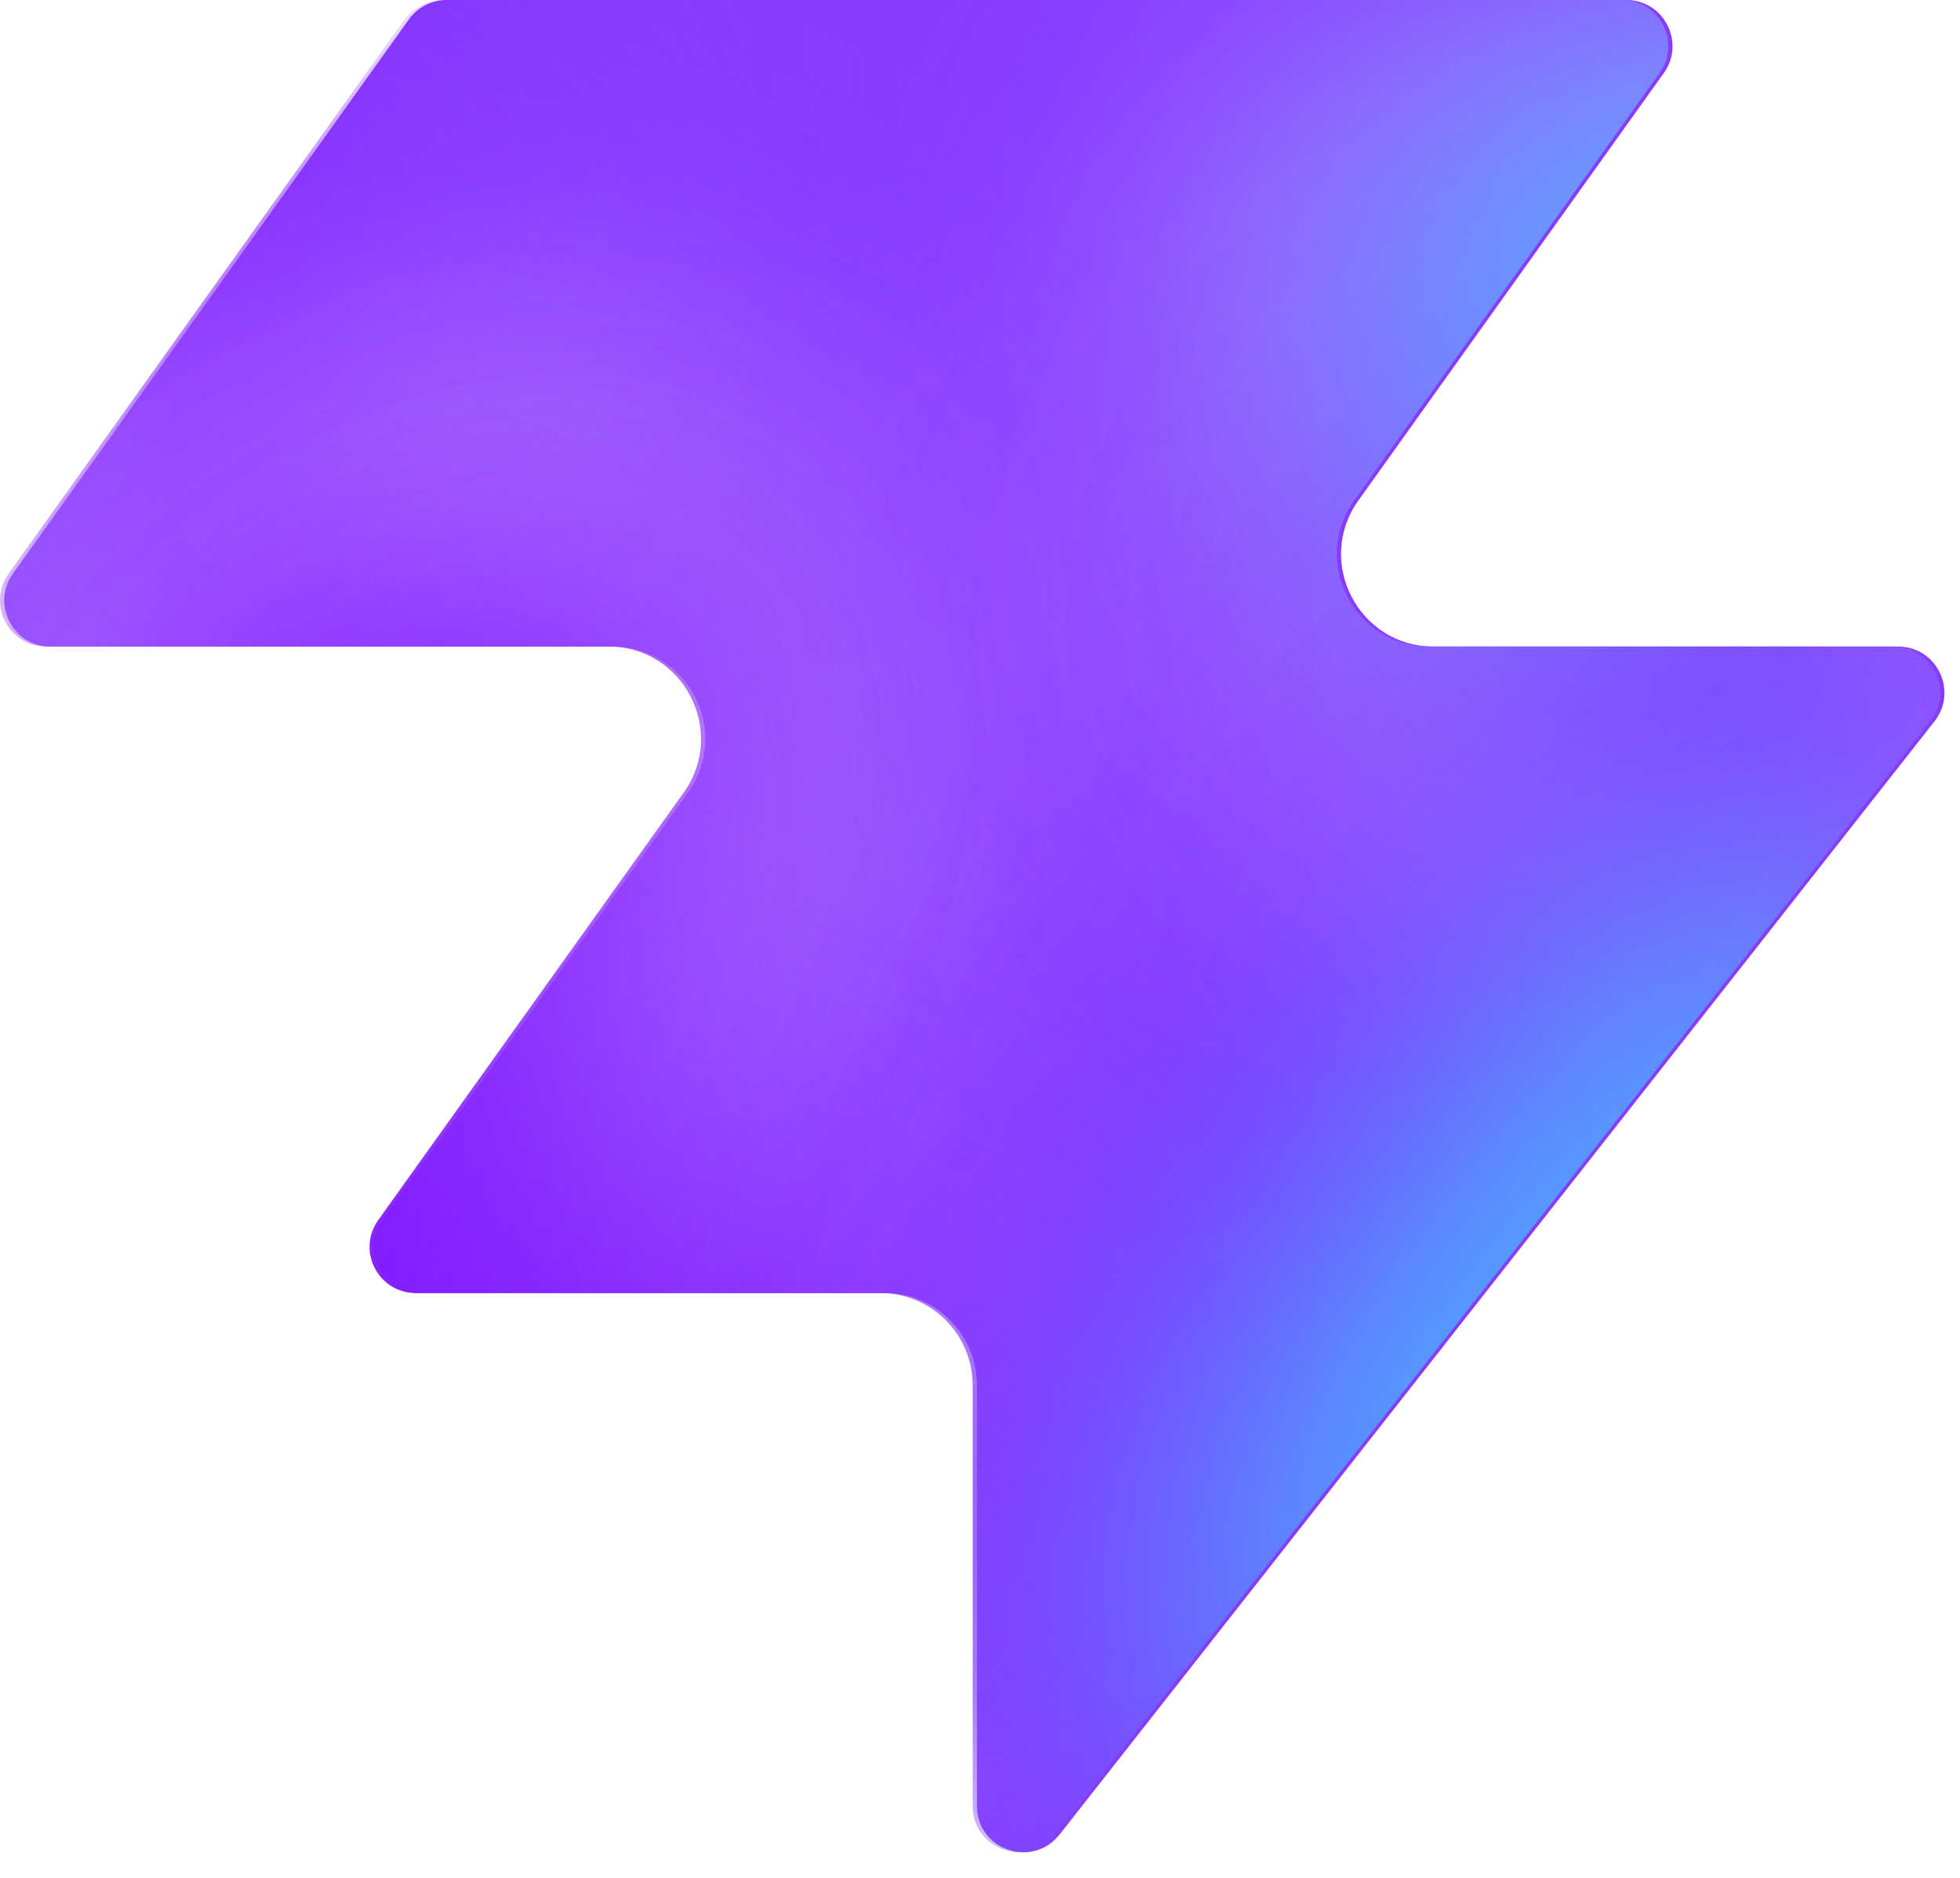
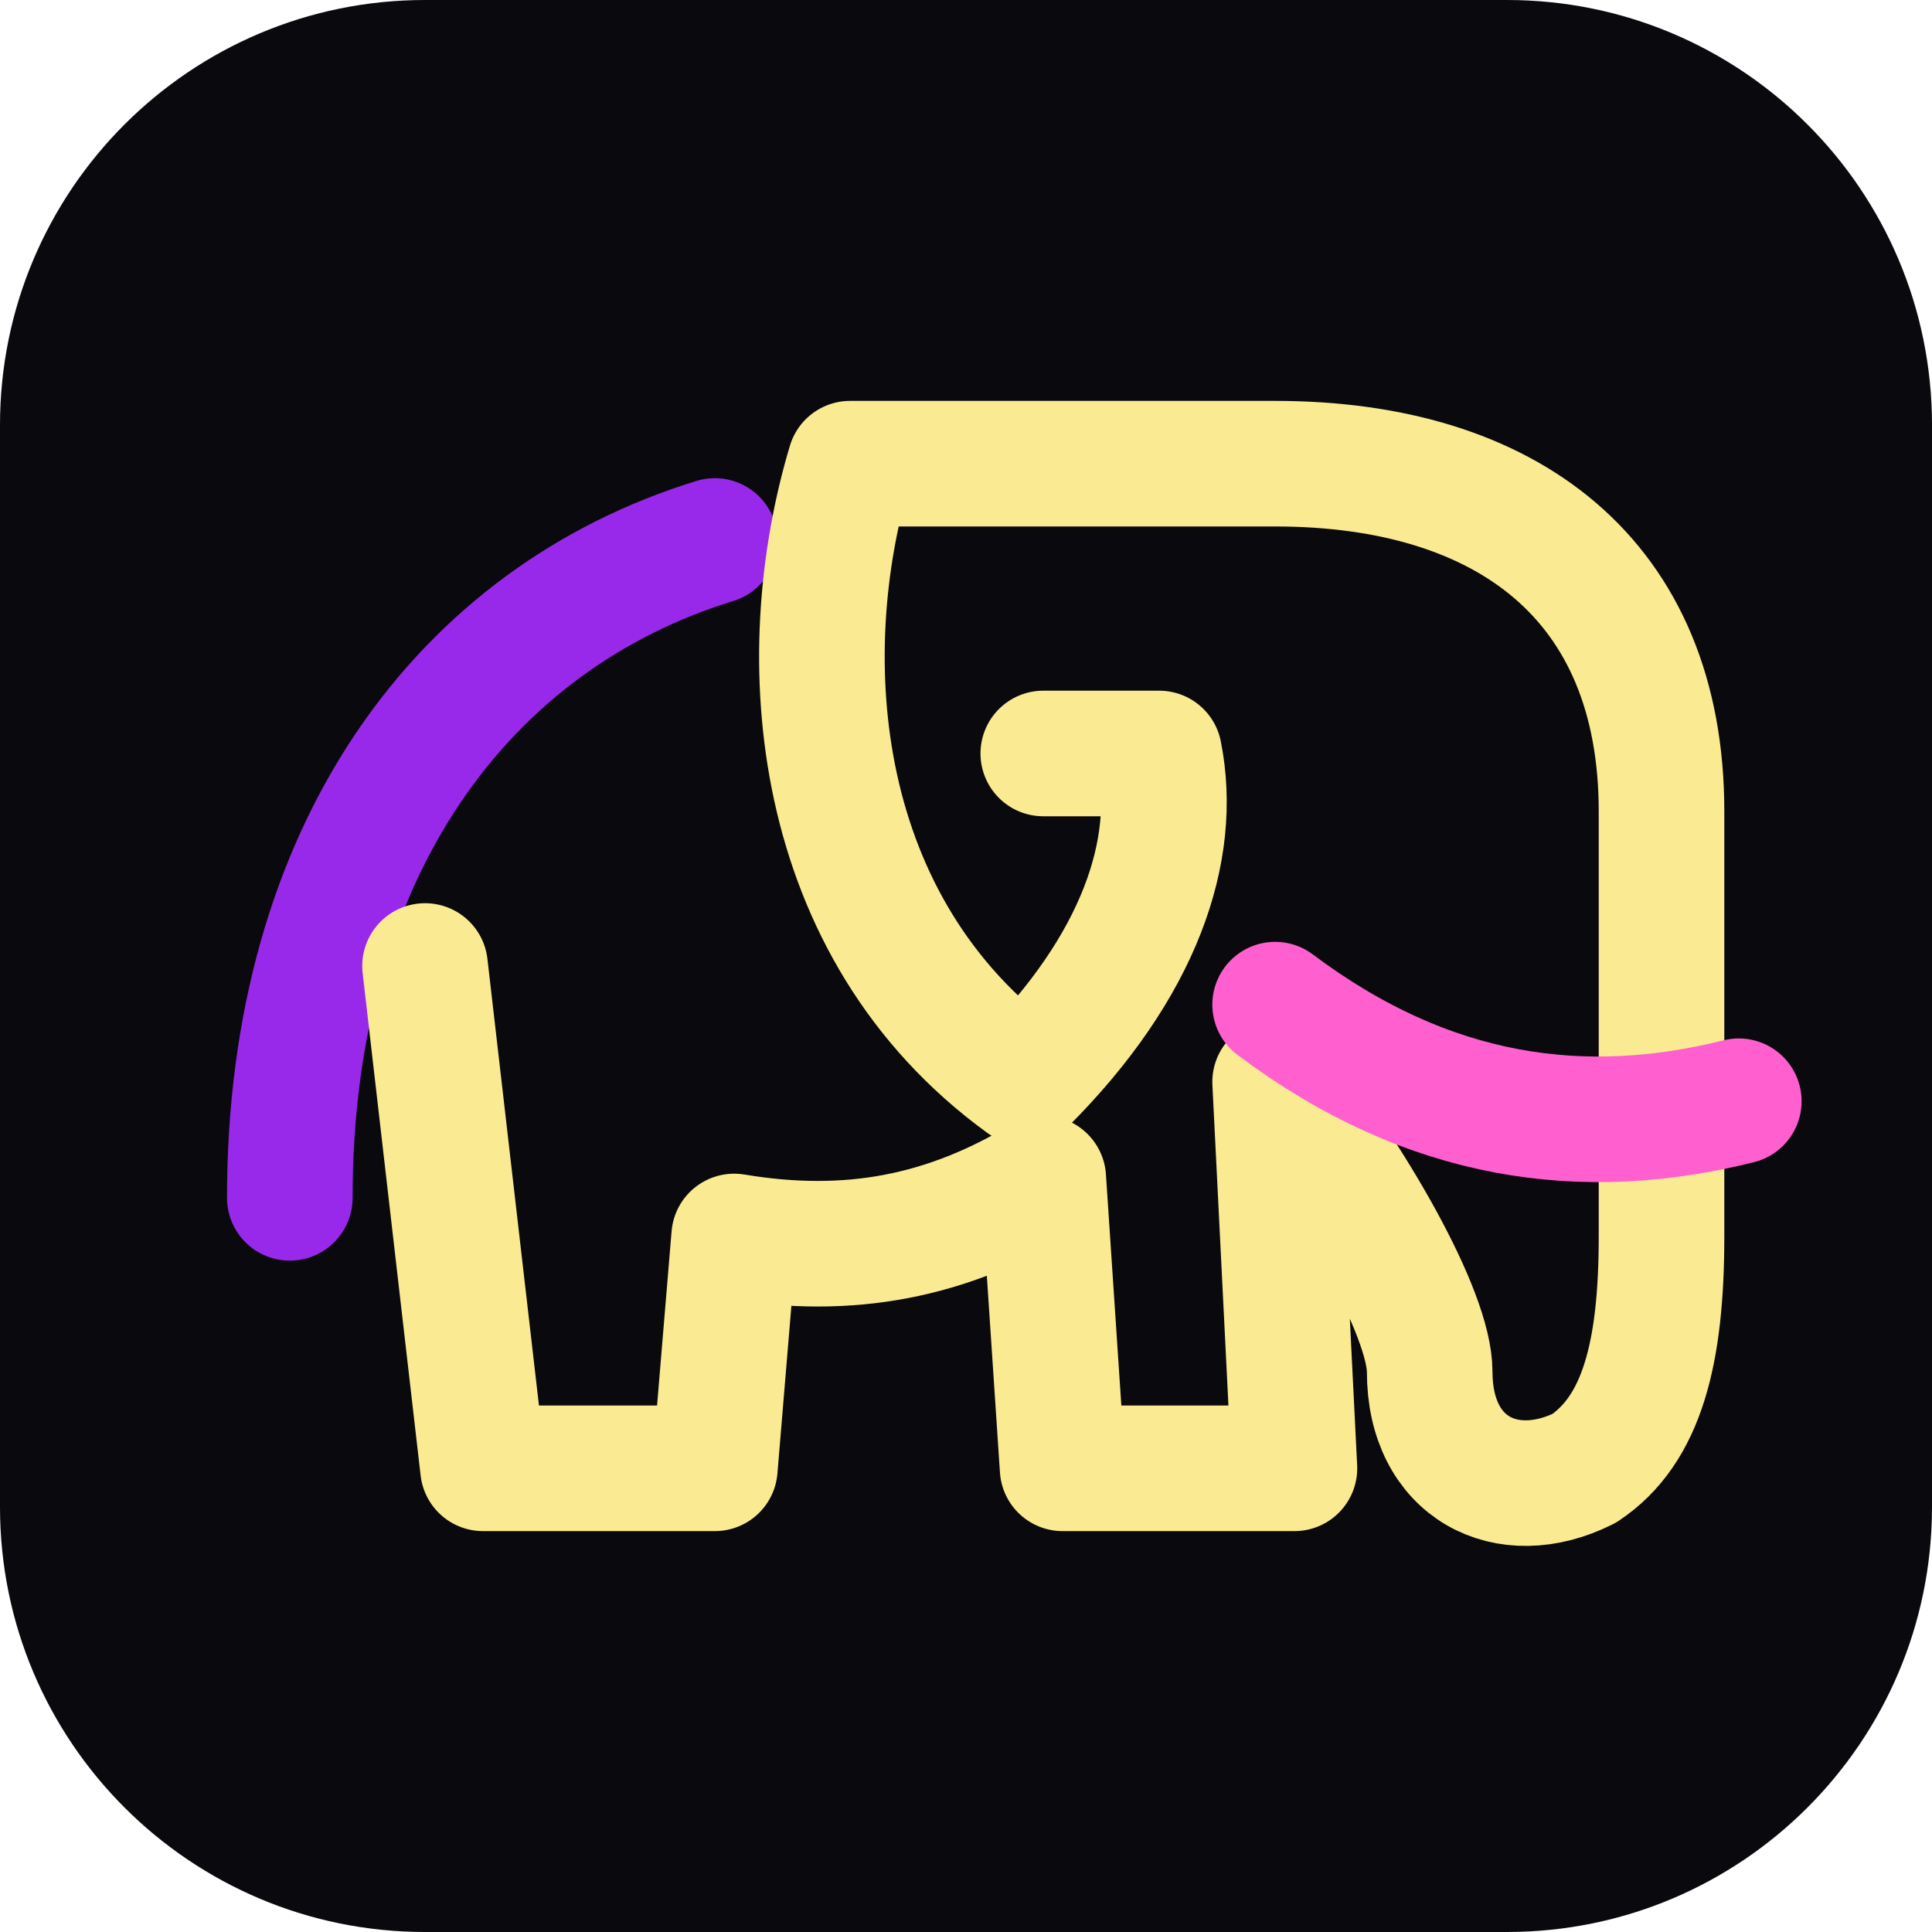
- <svg xmlns="http://www.w3.org/2000/svg" width="48" height="46" fill="none" viewBox="0 0 48 46">
-   <path fill="#863bff" d="M25.946 44.938c-.664.845-2.021.375-2.021-.698V33.937a2.26 2.26 0 0 0-2.262-2.262H10.287c-.92 0-1.456-1.04-.92-1.788l7.48-10.471c1.07-1.497 0-3.578-1.842-3.578H1.237c-.92 0-1.456-1.04-.92-1.788L10.013.474c.214-.297.556-.474.92-.474h28.894c.92 0 1.456 1.04.92 1.788l-7.48 10.471c-1.07 1.498 0 3.579 1.842 3.579h11.377c.943 0 1.473 1.088.89 1.83L25.947 44.94z" style="fill:#863bff;fill:color(display-p3 .525 .23 1);fill-opacity:1" />
-   <mask id="a" width="48" height="46" x="0" y="0" maskUnits="userSpaceOnUse" style="mask-type:alpha">
-     <path fill="#000" d="M25.842 44.938c-.664.844-2.021.375-2.021-.698V33.937a2.26 2.26 0 0 0-2.262-2.262H10.183c-.92 0-1.456-1.04-.92-1.788l7.48-10.471c1.07-1.498 0-3.579-1.842-3.579H1.133c-.92 0-1.456-1.04-.92-1.787L9.91.473c.214-.297.556-.474.92-.474h28.894c.92 0 1.456 1.04.92 1.788l-7.48 10.471c-1.07 1.498 0 3.578 1.842 3.578h11.377c.943 0 1.473 1.088.89 1.832L25.843 44.94z" style="fill:#000;fill-opacity:1" />
-   </mask>
-   <g mask="url(#a)">
-     <g filter="url(#b)">
-       <ellipse cx="5.508" cy="14.704" fill="#ede6ff" rx="5.508" ry="14.704" style="fill:#ede6ff;fill:color(display-p3 .927 .903 1);fill-opacity:1" transform="matrix(.00324 1 1 -.00324 -4.47 31.516)" />
-     </g>
-     <g filter="url(#c)">
-       <ellipse cx="10.399" cy="29.851" fill="#ede6ff" rx="10.399" ry="29.851" style="fill:#ede6ff;fill:color(display-p3 .927 .903 1);fill-opacity:1" transform="matrix(.00324 1 1 -.00324 -39.328 7.883)" />
-     </g>
-     <g filter="url(#d)">
-       <ellipse cx="5.508" cy="30.487" fill="#7e14ff" rx="5.508" ry="30.487" style="fill:#7e14ff;fill:color(display-p3 .492 .077 1);fill-opacity:1" transform="rotate(89.814 -25.913 -14.639)scale(1 -1)" />
-     </g>
-     <g filter="url(#e)">
-       <ellipse cx="5.508" cy="30.599" fill="#7e14ff" rx="5.508" ry="30.599" style="fill:#7e14ff;fill:color(display-p3 .492 .077 1);fill-opacity:1" transform="rotate(89.814 -32.644 -3.334)scale(1 -1)" />
-     </g>
-     <g filter="url(#f)">
-       <ellipse cx="5.508" cy="30.599" fill="#7e14ff" rx="5.508" ry="30.599" style="fill:#7e14ff;fill:color(display-p3 .492 .077 1);fill-opacity:1" transform="matrix(.00324 1 1 -.00324 -34.34 30.47)" />
-     </g>
-     <g filter="url(#g)">
-       <ellipse cx="14.072" cy="22.078" fill="#ede6ff" rx="14.072" ry="22.078" style="fill:#ede6ff;fill:color(display-p3 .927 .903 1);fill-opacity:1" transform="rotate(93.35 24.506 48.493)scale(-1 1)" />
-     </g>
-     <g filter="url(#h)">
-       <ellipse cx="3.47" cy="21.501" fill="#7e14ff" rx="3.47" ry="21.501" style="fill:#7e14ff;fill:color(display-p3 .492 .077 1);fill-opacity:1" transform="rotate(89.009 28.708 47.59)scale(-1 1)" />
-     </g>
-     <g filter="url(#i)">
-       <ellipse cx="3.47" cy="21.501" fill="#7e14ff" rx="3.47" ry="21.501" style="fill:#7e14ff;fill:color(display-p3 .492 .077 1);fill-opacity:1" transform="rotate(89.009 28.708 47.59)scale(-1 1)" />
-     </g>
-     <g filter="url(#j)">
-       <ellipse cx=".387" cy="8.972" fill="#7e14ff" rx="4.407" ry="29.108" style="fill:#7e14ff;fill:color(display-p3 .492 .077 1);fill-opacity:1" transform="rotate(39.51 .387 8.972)" />
-     </g>
-     <g filter="url(#k)">
-       <ellipse cx="47.523" cy="-6.092" fill="#7e14ff" rx="4.407" ry="29.108" style="fill:#7e14ff;fill:color(display-p3 .492 .077 1);fill-opacity:1" transform="rotate(37.892 47.523 -6.092)" />
-     </g>
-     <g filter="url(#l)">
-       <ellipse cx="41.412" cy="6.333" fill="#47bfff" rx="5.971" ry="9.665" style="fill:#47bfff;fill:color(display-p3 .28 .748 1);fill-opacity:1" transform="rotate(37.892 41.412 6.333)" />
-     </g>
-     <g filter="url(#m)">
-       <ellipse cx="-1.879" cy="38.332" fill="#7e14ff" rx="4.407" ry="29.108" style="fill:#7e14ff;fill:color(display-p3 .492 .077 1);fill-opacity:1" transform="rotate(37.892 -1.88 38.332)" />
-     </g>
-     <g filter="url(#n)">
-       <ellipse cx="-1.879" cy="38.332" fill="#7e14ff" rx="4.407" ry="29.108" style="fill:#7e14ff;fill:color(display-p3 .492 .077 1);fill-opacity:1" transform="rotate(37.892 -1.88 38.332)" />
-     </g>
-     <g filter="url(#o)">
-       <ellipse cx="35.651" cy="29.907" fill="#7e14ff" rx="4.407" ry="29.108" style="fill:#7e14ff;fill:color(display-p3 .492 .077 1);fill-opacity:1" transform="rotate(37.892 35.651 29.907)" />
-     </g>
-     <g filter="url(#p)">
-       <ellipse cx="38.418" cy="32.4" fill="#47bfff" rx="5.971" ry="15.297" style="fill:#47bfff;fill:color(display-p3 .28 .748 1);fill-opacity:1" transform="rotate(37.892 38.418 32.4)" />
-     </g>
-   </g>
-   <defs>
-     <filter id="b" width="60.045" height="41.654" x="-19.77" y="16.149" color-interpolation-filters="sRGB" filterUnits="userSpaceOnUse">
-       <feFlood flood-opacity="0" result="BackgroundImageFix" />
-       <feBlend in="SourceGraphic" in2="BackgroundImageFix" result="shape" />
-       <feGaussianBlur result="effect1_foregroundBlur_2002_17158" stdDeviation="7.659" />
-     </filter>
-     <filter id="c" width="90.34" height="51.437" x="-54.613" y="-7.533" color-interpolation-filters="sRGB" filterUnits="userSpaceOnUse">
-       <feFlood flood-opacity="0" result="BackgroundImageFix" />
-       <feBlend in="SourceGraphic" in2="BackgroundImageFix" result="shape" />
-       <feGaussianBlur result="effect1_foregroundBlur_2002_17158" stdDeviation="7.659" />
-     </filter>
-     <filter id="d" width="79.355" height="29.4" x="-49.64" y="2.03" color-interpolation-filters="sRGB" filterUnits="userSpaceOnUse">
-       <feFlood flood-opacity="0" result="BackgroundImageFix" />
-       <feBlend in="SourceGraphic" in2="BackgroundImageFix" result="shape" />
-       <feGaussianBlur result="effect1_foregroundBlur_2002_17158" stdDeviation="4.596" />
-     </filter>
-     <filter id="e" width="79.579" height="29.4" x="-45.045" y="20.029" color-interpolation-filters="sRGB" filterUnits="userSpaceOnUse">
-       <feFlood flood-opacity="0" result="BackgroundImageFix" />
-       <feBlend in="SourceGraphic" in2="BackgroundImageFix" result="shape" />
-       <feGaussianBlur result="effect1_foregroundBlur_2002_17158" stdDeviation="4.596" />
-     </filter>
-     <filter id="f" width="79.579" height="29.4" x="-43.513" y="21.178" color-interpolation-filters="sRGB" filterUnits="userSpaceOnUse">
-       <feFlood flood-opacity="0" result="BackgroundImageFix" />
-       <feBlend in="SourceGraphic" in2="BackgroundImageFix" result="shape" />
-       <feGaussianBlur result="effect1_foregroundBlur_2002_17158" stdDeviation="4.596" />
-     </filter>
-     <filter id="g" width="74.749" height="58.852" x="15.756" y="-17.901" color-interpolation-filters="sRGB" filterUnits="userSpaceOnUse">
-       <feFlood flood-opacity="0" result="BackgroundImageFix" />
-       <feBlend in="SourceGraphic" in2="BackgroundImageFix" result="shape" />
-       <feGaussianBlur result="effect1_foregroundBlur_2002_17158" stdDeviation="7.659" />
-     </filter>
-     <filter id="h" width="61.377" height="25.362" x="23.548" y="2.284" color-interpolation-filters="sRGB" filterUnits="userSpaceOnUse">
-       <feFlood flood-opacity="0" result="BackgroundImageFix" />
-       <feBlend in="SourceGraphic" in2="BackgroundImageFix" result="shape" />
-       <feGaussianBlur result="effect1_foregroundBlur_2002_17158" stdDeviation="4.596" />
-     </filter>
-     <filter id="i" width="61.377" height="25.362" x="23.548" y="2.284" color-interpolation-filters="sRGB" filterUnits="userSpaceOnUse">
-       <feFlood flood-opacity="0" result="BackgroundImageFix" />
-       <feBlend in="SourceGraphic" in2="BackgroundImageFix" result="shape" />
-       <feGaussianBlur result="effect1_foregroundBlur_2002_17158" stdDeviation="4.596" />
-     </filter>
-     <filter id="j" width="56.045" height="63.649" x="-27.636" y="-22.853" color-interpolation-filters="sRGB" filterUnits="userSpaceOnUse">
-       <feFlood flood-opacity="0" result="BackgroundImageFix" />
-       <feBlend in="SourceGraphic" in2="BackgroundImageFix" result="shape" />
-       <feGaussianBlur result="effect1_foregroundBlur_2002_17158" stdDeviation="4.596" />
-     </filter>
-     <filter id="k" width="54.814" height="64.646" x="20.116" y="-38.415" color-interpolation-filters="sRGB" filterUnits="userSpaceOnUse">
-       <feFlood flood-opacity="0" result="BackgroundImageFix" />
-       <feBlend in="SourceGraphic" in2="BackgroundImageFix" result="shape" />
-       <feGaussianBlur result="effect1_foregroundBlur_2002_17158" stdDeviation="4.596" />
-     </filter>
-     <filter id="l" width="33.541" height="35.313" x="24.641" y="-11.323" color-interpolation-filters="sRGB" filterUnits="userSpaceOnUse">
-       <feFlood flood-opacity="0" result="BackgroundImageFix" />
-       <feBlend in="SourceGraphic" in2="BackgroundImageFix" result="shape" />
-       <feGaussianBlur result="effect1_foregroundBlur_2002_17158" stdDeviation="4.596" />
-     </filter>
-     <filter id="m" width="54.814" height="64.646" x="-29.286" y="6.009" color-interpolation-filters="sRGB" filterUnits="userSpaceOnUse">
-       <feFlood flood-opacity="0" result="BackgroundImageFix" />
-       <feBlend in="SourceGraphic" in2="BackgroundImageFix" result="shape" />
-       <feGaussianBlur result="effect1_foregroundBlur_2002_17158" stdDeviation="4.596" />
-     </filter>
-     <filter id="n" width="54.814" height="64.646" x="-29.286" y="6.009" color-interpolation-filters="sRGB" filterUnits="userSpaceOnUse">
-       <feFlood flood-opacity="0" result="BackgroundImageFix" />
-       <feBlend in="SourceGraphic" in2="BackgroundImageFix" result="shape" />
-       <feGaussianBlur result="effect1_foregroundBlur_2002_17158" stdDeviation="4.596" />
-     </filter>
-     <filter id="o" width="54.814" height="64.646" x="8.244" y="-2.416" color-interpolation-filters="sRGB" filterUnits="userSpaceOnUse">
-       <feFlood flood-opacity="0" result="BackgroundImageFix" />
-       <feBlend in="SourceGraphic" in2="BackgroundImageFix" result="shape" />
-       <feGaussianBlur result="effect1_foregroundBlur_2002_17158" stdDeviation="4.596" />
-     </filter>
-     <filter id="p" width="39.409" height="43.623" x="18.713" y="10.588" color-interpolation-filters="sRGB" filterUnits="userSpaceOnUse">
-       <feFlood flood-opacity="0" result="BackgroundImageFix" />
-       <feBlend in="SourceGraphic" in2="BackgroundImageFix" result="shape" />
-       <feGaussianBlur result="effect1_foregroundBlur_2002_17158" stdDeviation="4.596" />
-     </filter>
-   </defs>
+ <svg xmlns="http://www.w3.org/2000/svg" viewBox="0 0 100 100" fill="none">
+   <rect width="100" height="100" rx="22" fill="#0a090d" />
+   <path d="M15 62 C15 44 24 32 37 28" stroke="#9929EA" stroke-width="6.5" stroke-linecap="round" stroke-linejoin="round" />
+   <path d="M22 50 L25 76 H37 L38 64 C44 65 49 64 54 61 L55 76 H67 L66 56 C70 61 74 68 74 71 C74 76 78 78 82 76 C85 74 86 70 86 64 V42 C86 30 78 24 66 24 H44 C41 34 42 48 53 56 C59 50 61 44 60 39 H54" stroke="#FAEB92" stroke-width="6.5" stroke-linecap="round" stroke-linejoin="round" />
+   <path d="M66 52 C74 58 82 59 90 57" stroke="#FF5FCF" stroke-width="6.5" stroke-linecap="round" />
</svg>
